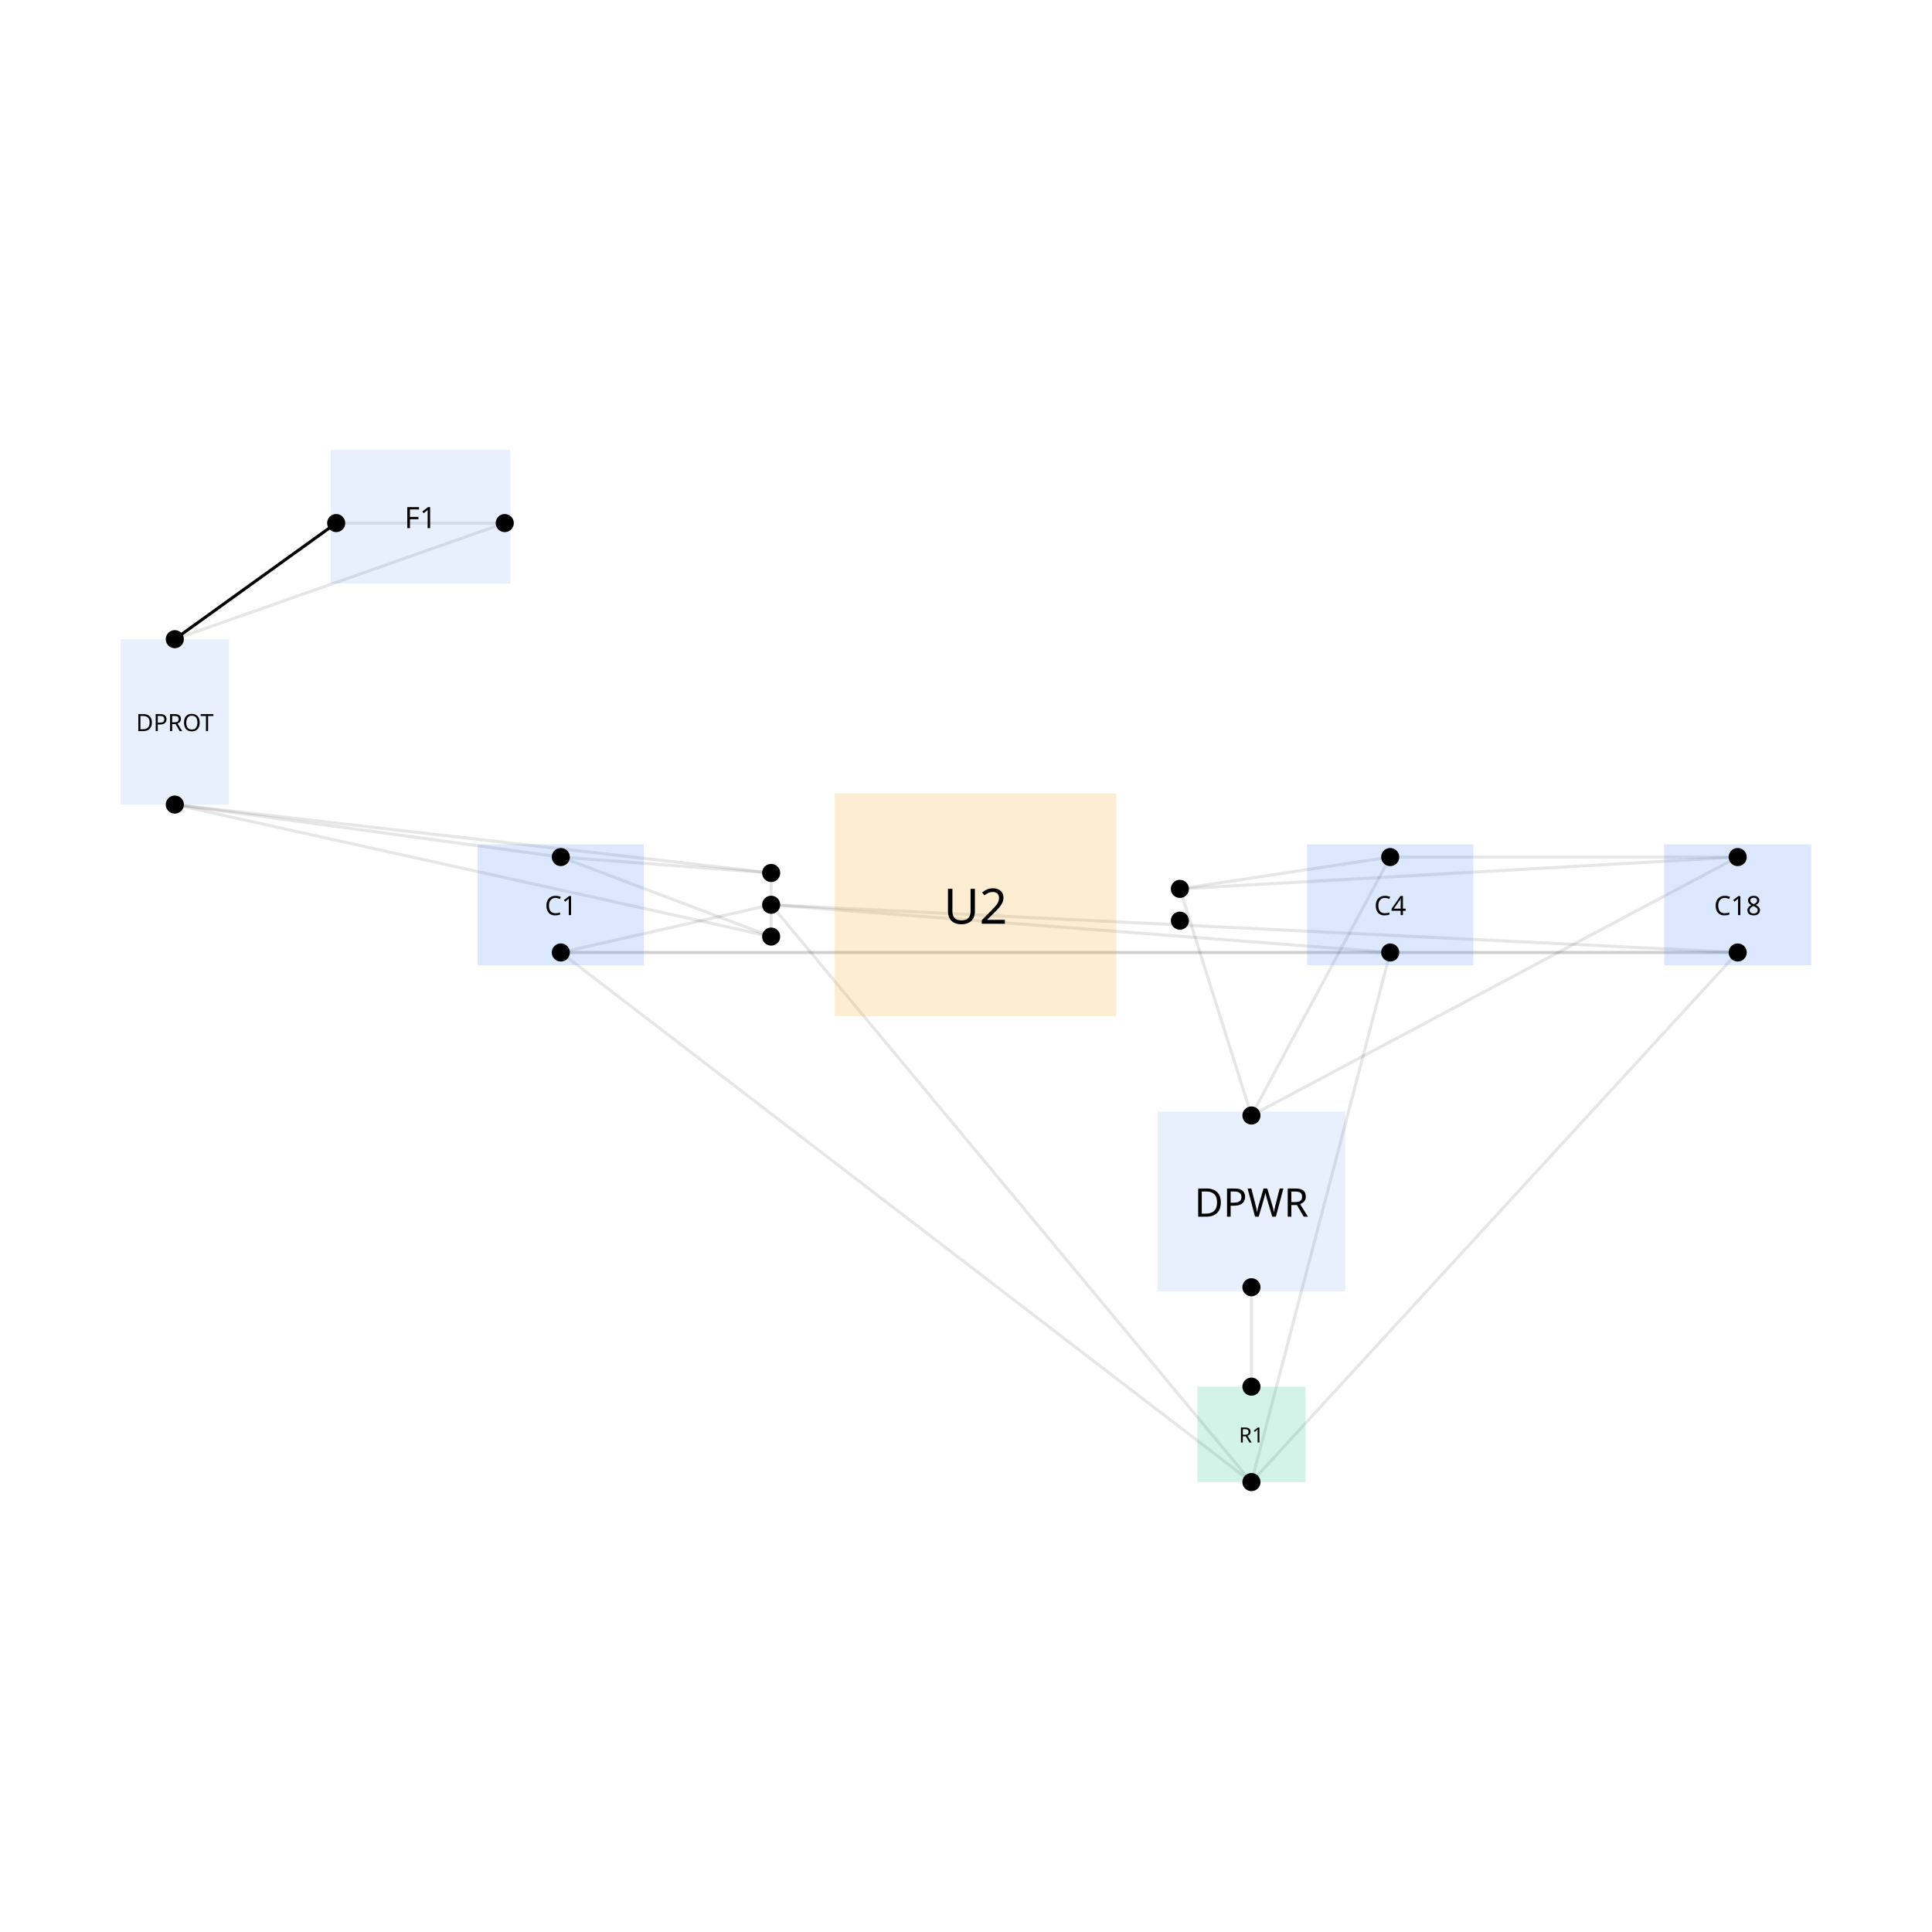
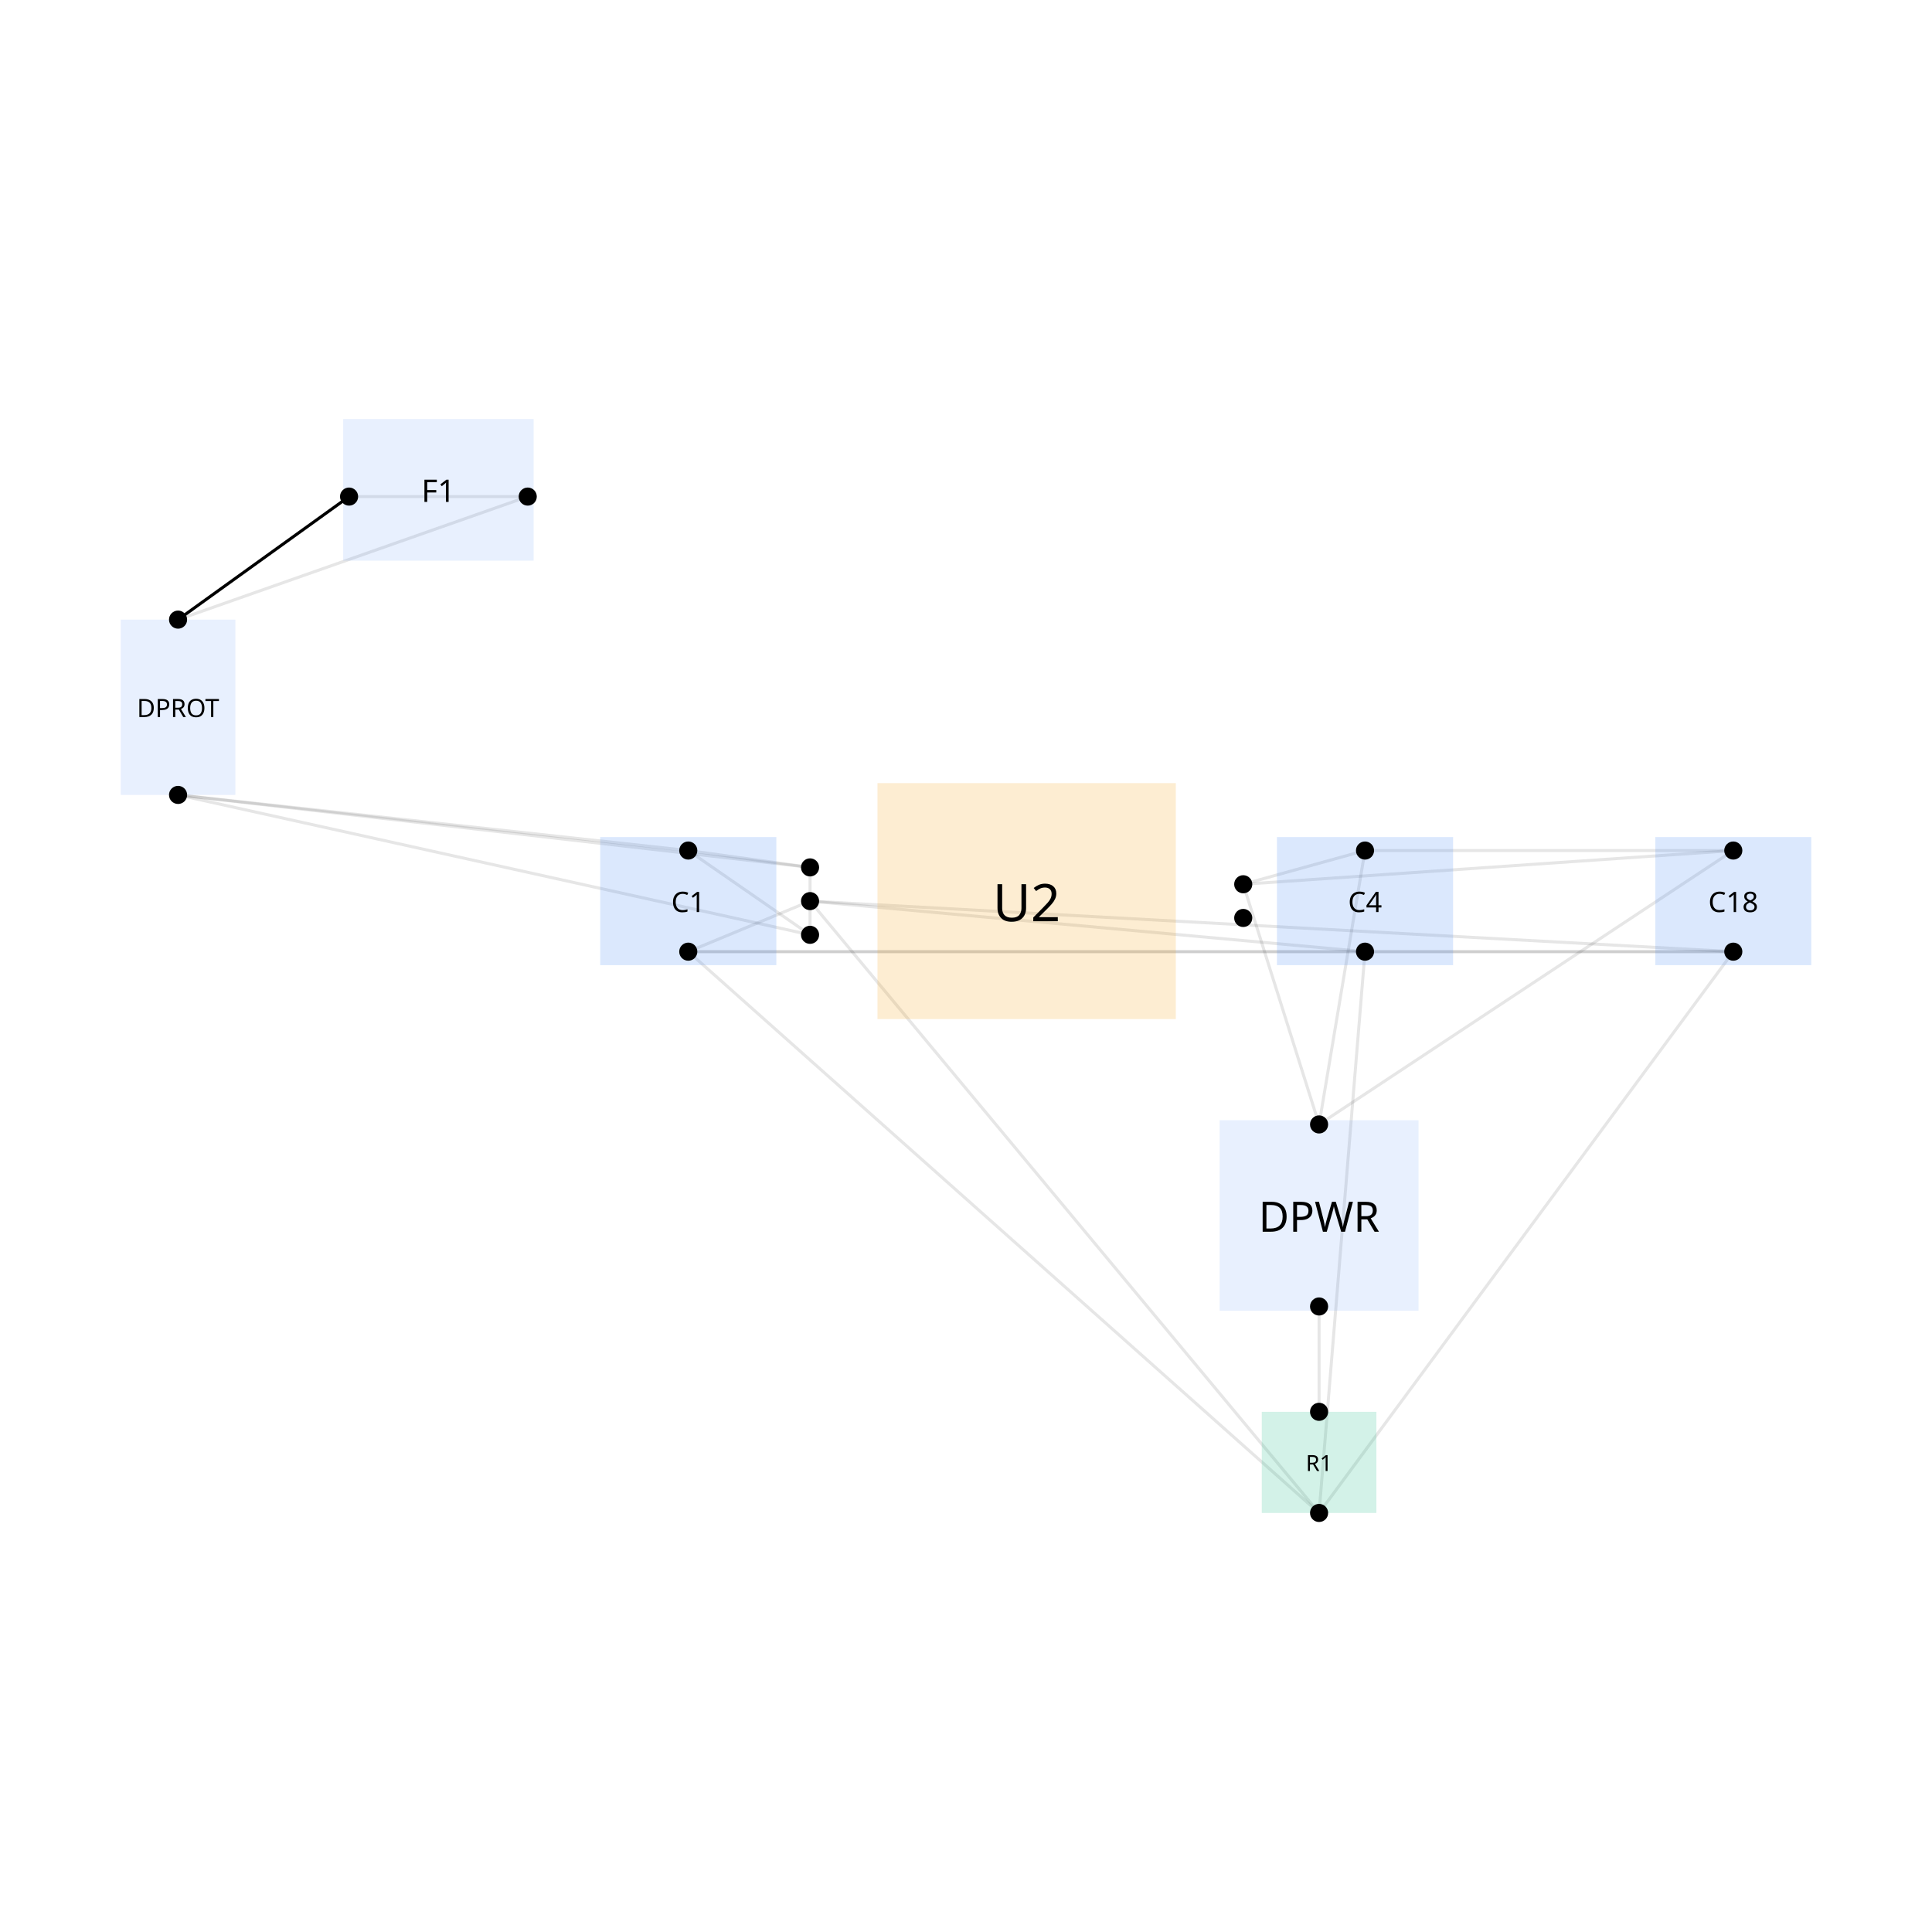
<svg xmlns="http://www.w3.org/2000/svg" width="640" height="640" viewBox="0 0 640 640">
  <rect width="100%" height="100%" fill="white" />
  <g>
-     <polyline data-points="-5.034583333333334,1.6700000000000002 -2.96,2.4" data-type="line" data-label="" points="57.912,211.736 167.208,173.277" fill="none" stroke="rgba(0,0,0,0.1)" stroke-width="1px" />
+     <polyline data-points="-5.034583333333334,1.6700000000000002 -2.96,2.4" data-type="line" data-label="" points="58.984,205.259 174.818,164.5" fill="none" stroke="rgba(0,0,0,0.1)" stroke-width="1px" />
  </g>
  <g>
-     <polyline data-points="-5.034583333333334,1.6700000000000002 -4.02,2.4" data-type="line" data-label="" points="57.912,211.736 111.364,173.277" fill="none" stroke="rgba(0,0,0,0.1)" stroke-width="1px" />
+     <polyline data-points="-5.034583333333334,1.6700000000000002 -4.02,2.4" data-type="line" data-label="" points="58.984,205.259 115.633,164.5" fill="none" stroke="rgba(0,0,0,0.1)" stroke-width="1px" />
  </g>
  <g>
-     <polyline data-points="-2.96,2.4 -4.02,2.4" data-type="line" data-label="" points="167.208,173.277 111.364,173.277" fill="none" stroke="rgba(0,0,0,0.1)" stroke-width="1px" />
+     <polyline data-points="-2.96,2.4 -4.02,2.4" data-type="line" data-label="" points="174.818,164.5 115.633,164.5" fill="none" stroke="rgba(0,0,0,0.1)" stroke-width="1px" />
  </g>
  <g>
-     <polyline data-points="-5.034583333333334,0.6300000000000001 -1.2850000000000001,0.2" data-type="line" data-label="" points="57.912,266.527 255.452,289.18" fill="none" stroke="rgba(0,0,0,0.1)" stroke-width="1px" />
+     <polyline data-points="-5.034583333333334,0.6300000000000001 -1.2850000000000001,0.2" data-type="line" data-label="" points="58.984,263.328 268.341,287.337" fill="none" stroke="rgba(0,0,0,0.1)" stroke-width="1px" />
  </g>
  <g>
-     <polyline data-points="-5.034583333333334,0.6300000000000001 -1.2850000000000001,-0.2" data-type="line" data-label="" points="57.912,266.527 255.452,310.254" fill="none" stroke="rgba(0,0,0,0.1)" stroke-width="1px" />
+     <polyline data-points="-5.034583333333334,0.6300000000000001 -1.2850000000000001,-0.2" data-type="line" data-label="" points="58.984,263.328 268.341,309.671" fill="none" stroke="rgba(0,0,0,0.1)" stroke-width="1px" />
  </g>
  <g>
-     <polyline data-points="-5.034583333333334,0.6300000000000001 -2.6075,0.3" data-type="line" data-label="" points="57.912,266.527 185.779,283.912" fill="none" stroke="rgba(0,0,0,0.1)" stroke-width="1px" />
+     <polyline data-points="-5.034583333333334,0.6300000000000001 -2.0075,0.3" data-type="line" data-label="" points="58.984,263.328 228,281.753" fill="none" stroke="rgba(0,0,0,0.1)" stroke-width="1px" />
  </g>
  <g>
-     <polyline data-points="-1.2850000000000001,0.2 -1.2850000000000001,-0.2" data-type="line" data-label="" points="255.452,289.18 255.452,310.254" fill="none" stroke="rgba(0,0,0,0.1)" stroke-width="1px" />
+     <polyline data-points="-1.2850000000000001,0.2 -1.2850000000000001,-0.2" data-type="line" data-label="" points="268.341,287.337 268.341,309.671" fill="none" stroke="rgba(0,0,0,0.1)" stroke-width="1px" />
  </g>
  <g>
-     <polyline data-points="-1.2850000000000001,0.2 -2.6075,0.3" data-type="line" data-label="" points="255.452,289.18 185.779,283.912" fill="none" stroke="rgba(0,0,0,0.1)" stroke-width="1px" />
+     <polyline data-points="-1.2850000000000001,0.2 -2.0075,0.3" data-type="line" data-label="" points="268.341,287.337 228,281.753" fill="none" stroke="rgba(0,0,0,0.1)" stroke-width="1px" />
  </g>
  <g>
-     <polyline data-points="-1.2850000000000001,-0.2 -2.6075,0.3" data-type="line" data-label="" points="255.452,310.254 185.779,283.912" fill="none" stroke="rgba(0,0,0,0.1)" stroke-width="1px" />
+     <polyline data-points="-1.2850000000000001,-0.2 -2.0075,0.3" data-type="line" data-label="" points="268.341,309.671 228,281.753" fill="none" stroke="rgba(0,0,0,0.1)" stroke-width="1px" />
  </g>
  <g>
-     <polyline data-points="-1.2850000000000001,0 -2.6075,-0.3" data-type="line" data-label="" points="255.452,299.717 185.779,315.522" fill="none" stroke="rgba(0,0,0,0.1)" stroke-width="1px" />
+     <polyline data-points="-1.2850000000000001,0 -2.0075,-0.3" data-type="line" data-label="" points="268.341,298.504 228,315.254" fill="none" stroke="rgba(0,0,0,0.1)" stroke-width="1px" />
  </g>
  <g>
-     <polyline data-points="-1.2850000000000001,0 2.6075,-0.3" data-type="line" data-label="" points="255.452,299.717 460.521,315.522" fill="none" stroke="rgba(0,0,0,0.1)" stroke-width="1px" />
+     <polyline data-points="-1.2850000000000001,0 2.0075,-0.3" data-type="line" data-label="" points="268.341,298.504 452.177,315.254" fill="none" stroke="rgba(0,0,0,0.1)" stroke-width="1px" />
  </g>
  <g>
-     <polyline data-points="-1.2850000000000001,0 1.7349999999999999,-3.63" data-type="line" data-label="" points="255.452,299.717 414.555,490.957" fill="none" stroke="rgba(0,0,0,0.1)" stroke-width="1px" />
+     <polyline data-points="-1.2850000000000001,0 1.7349999999999999,-3.63" data-type="line" data-label="" points="268.341,298.504 436.962,501.184" fill="none" stroke="rgba(0,0,0,0.1)" stroke-width="1px" />
  </g>
  <g>
-     <polyline data-points="-1.2850000000000001,0 4.7925,-0.3" data-type="line" data-label="" points="255.452,299.717 575.634,315.522" fill="none" stroke="rgba(0,0,0,0.1)" stroke-width="1px" />
+     <polyline data-points="-1.2850000000000001,0 4.192500000000001,-0.3" data-type="line" data-label="" points="268.341,298.504 574.176,315.254" fill="none" stroke="rgba(0,0,0,0.1)" stroke-width="1px" />
  </g>
  <g>
-     <polyline data-points="-2.6075,-0.3 2.6075,-0.3" data-type="line" data-label="" points="185.779,315.522 460.521,315.522" fill="none" stroke="rgba(0,0,0,0.1)" stroke-width="1px" />
+     <polyline data-points="-2.0075,-0.3 2.0075,-0.3" data-type="line" data-label="" points="228,315.254 452.177,315.254" fill="none" stroke="rgba(0,0,0,0.1)" stroke-width="1px" />
  </g>
  <g>
-     <polyline data-points="-2.6075,-0.3 1.7349999999999999,-3.63" data-type="line" data-label="" points="185.779,315.522 414.555,490.957" fill="none" stroke="rgba(0,0,0,0.1)" stroke-width="1px" />
+     <polyline data-points="-2.0075,-0.3 1.7349999999999999,-3.63" data-type="line" data-label="" points="228,315.254 436.962,501.184" fill="none" stroke="rgba(0,0,0,0.1)" stroke-width="1px" />
  </g>
  <g>
-     <polyline data-points="-2.6075,-0.3 4.7925,-0.3" data-type="line" data-label="" points="185.779,315.522 575.634,315.522" fill="none" stroke="rgba(0,0,0,0.1)" stroke-width="1px" />
+     <polyline data-points="-2.0075,-0.3 4.192500000000001,-0.3" data-type="line" data-label="" points="228,315.254 574.176,315.254" fill="none" stroke="rgba(0,0,0,0.1)" stroke-width="1px" />
  </g>
  <g>
-     <polyline data-points="2.6075,-0.3 1.7349999999999999,-3.63" data-type="line" data-label="" points="460.521,315.522 414.555,490.957" fill="none" stroke="rgba(0,0,0,0.1)" stroke-width="1px" />
+     <polyline data-points="2.0075,-0.3 1.7349999999999999,-3.63" data-type="line" data-label="" points="452.177,315.254 436.962,501.184" fill="none" stroke="rgba(0,0,0,0.1)" stroke-width="1px" />
  </g>
  <g>
-     <polyline data-points="2.6075,-0.3 4.7925,-0.3" data-type="line" data-label="" points="460.521,315.522 575.634,315.522" fill="none" stroke="rgba(0,0,0,0.1)" stroke-width="1px" />
+     <polyline data-points="2.0075,-0.3 4.192500000000001,-0.3" data-type="line" data-label="" points="452.177,315.254 574.176,315.254" fill="none" stroke="rgba(0,0,0,0.1)" stroke-width="1px" />
  </g>
  <g>
-     <polyline data-points="1.7349999999999999,-3.63 4.7925,-0.3" data-type="line" data-label="" points="414.555,490.957 575.634,315.522" fill="none" stroke="rgba(0,0,0,0.1)" stroke-width="1px" />
+     <polyline data-points="1.7349999999999999,-3.63 4.192500000000001,-0.3" data-type="line" data-label="" points="436.962,501.184 574.176,315.254" fill="none" stroke="rgba(0,0,0,0.1)" stroke-width="1px" />
  </g>
  <g>
-     <polyline data-points="1.2850000000000001,0.1 2.6075,0.3" data-type="line" data-label="" points="390.848,294.449 460.521,283.912" fill="none" stroke="rgba(0,0,0,0.1)" stroke-width="1px" />
+     <polyline data-points="1.2850000000000001,0.1 2.0075,0.3" data-type="line" data-label="" points="411.837,292.92 452.177,281.753" fill="none" stroke="rgba(0,0,0,0.1)" stroke-width="1px" />
  </g>
  <g>
-     <polyline data-points="1.2850000000000001,0.1 1.7349999999999999,-1.3249999999999997" data-type="line" data-label="" points="390.848,294.449 414.555,369.522" fill="none" stroke="rgba(0,0,0,0.1)" stroke-width="1px" />
+     <polyline data-points="1.2850000000000001,0.1 1.7349999999999999,-1.3249999999999997" data-type="line" data-label="" points="411.837,292.92 436.962,372.485" fill="none" stroke="rgba(0,0,0,0.1)" stroke-width="1px" />
  </g>
  <g>
-     <polyline data-points="1.2850000000000001,0.1 4.7925,0.3" data-type="line" data-label="" points="390.848,294.449 575.634,283.912" fill="none" stroke="rgba(0,0,0,0.1)" stroke-width="1px" />
+     <polyline data-points="1.2850000000000001,0.1 4.192500000000001,0.3" data-type="line" data-label="" points="411.837,292.92 574.176,281.753" fill="none" stroke="rgba(0,0,0,0.1)" stroke-width="1px" />
  </g>
  <g>
-     <polyline data-points="2.6075,0.3 1.7349999999999999,-1.3249999999999997" data-type="line" data-label="" points="460.521,283.912 414.555,369.522" fill="none" stroke="rgba(0,0,0,0.1)" stroke-width="1px" />
+     <polyline data-points="2.0075,0.3 1.7349999999999999,-1.3249999999999997" data-type="line" data-label="" points="452.177,281.753 436.962,372.485" fill="none" stroke="rgba(0,0,0,0.1)" stroke-width="1px" />
  </g>
  <g>
-     <polyline data-points="2.6075,0.3 4.7925,0.3" data-type="line" data-label="" points="460.521,283.912 575.634,283.912" fill="none" stroke="rgba(0,0,0,0.1)" stroke-width="1px" />
+     <polyline data-points="2.0075,0.3 4.192500000000001,0.3" data-type="line" data-label="" points="452.177,281.753 574.176,281.753" fill="none" stroke="rgba(0,0,0,0.1)" stroke-width="1px" />
  </g>
  <g>
-     <polyline data-points="1.7349999999999999,-1.3249999999999997 4.7925,0.3" data-type="line" data-label="" points="414.555,369.522 575.634,283.912" fill="none" stroke="rgba(0,0,0,0.1)" stroke-width="1px" />
+     <polyline data-points="1.7349999999999999,-1.3249999999999997 4.192500000000001,0.3" data-type="line" data-label="" points="436.962,372.485 574.176,281.753" fill="none" stroke="rgba(0,0,0,0.1)" stroke-width="1px" />
  </g>
  <g>
-     <polyline data-points="1.7349999999999999,-2.405 1.7349999999999999,-3.0300000000000002" data-type="line" data-label="" points="414.555,426.42 414.555,459.347" fill="none" stroke="rgba(0,0,0,0.1)" stroke-width="1px" />
+     <polyline data-points="1.7349999999999999,-2.405 1.7349999999999999,-3.0300000000000002" data-type="line" data-label="" points="436.962,432.786 436.962,467.683" fill="none" stroke="rgba(0,0,0,0.1)" stroke-width="1px" />
  </g>
  <g>
-     <polyline data-points="-4.02,2.4 -5.034583333333334,1.6700000000000002" data-type="line" data-label="" points="111.364,173.277 57.912,211.736" fill="none" stroke="black" stroke-width="1px" />
+     <polyline data-points="-4.02,2.4 -5.034583333333334,1.6700000000000002" data-type="line" data-label="" points="115.633,164.5 58.984,205.259" fill="none" stroke="black" stroke-width="1px" />
  </g>
  <g>
-     <rect data-type="rect" data-label="DPROT" data-x="-5.034583333333334" data-y="1.1500000000000001" x="40" y="211.736" width="35.825" height="54.79" fill="rgba(59, 130, 246, 0.12)" stroke="none" stroke-width="0.019" />
+     <rect data-type="rect" data-label="DPROT" data-x="-5.034583333333334" data-y="1.1500000000000001" x="40" y="205.259" width="37.968" height="58.068" fill="rgba(59, 130, 246, 0.12)" stroke="none" stroke-width="0.018" />
  </g>
  <g>
-     <rect data-type="rect" data-label="F1" data-x="-3.4899999999999998" data-y="2.44" x="109.52" y="149.043" width="59.532" height="44.254" fill="rgba(59, 130, 246, 0.12)" stroke="none" stroke-width="0.019" />
+     <rect data-type="rect" data-label="F1" data-x="-3.4899999999999998" data-y="2.44" x="113.679" y="138.816" width="63.093" height="46.901" fill="rgba(59, 130, 246, 0.12)" stroke="none" stroke-width="0.018" />
  </g>
  <g>
-     <rect data-type="rect" data-label="U2" data-x="0" data-y="0" x="276.525" y="262.839" width="93.249" height="73.756" fill="rgba(245, 158, 11, 0.18)" stroke="none" stroke-width="0.019" />
+     <rect data-type="rect" data-label="U2" data-x="0" data-y="0" x="290.675" y="259.419" width="98.828" height="78.169" fill="rgba(245, 158, 11, 0.18)" stroke="none" stroke-width="0.018" />
  </g>
  <g>
-     <rect data-type="rect" data-label="C1" data-x="-2.6075" data-y="0" x="158.252" y="279.697" width="55.054" height="40.039" fill="rgba(59, 130, 246, 0.18)" stroke="none" stroke-width="0.019" />
+     <rect data-type="rect" data-label="C1" data-x="-2.0075" data-y="0" x="198.827" y="277.286" width="58.347" height="42.434" fill="rgba(59, 130, 246, 0.18)" stroke="none" stroke-width="0.018" />
  </g>
  <g>
-     <rect data-type="rect" data-label="C4" data-x="2.6075" data-y="0" x="432.994" y="279.697" width="55.054" height="40.039" fill="rgba(59, 130, 246, 0.18)" stroke="none" stroke-width="0.019" />
+     <rect data-type="rect" data-label="C4" data-x="2.0075" data-y="0" x="423.004" y="277.286" width="58.347" height="42.434" fill="rgba(59, 130, 246, 0.18)" stroke="none" stroke-width="0.018" />
  </g>
  <g>
-     <rect data-type="rect" data-label="DPWR" data-x="1.7349999999999999" data-y="-1.8649999999999998" x="383.472" y="368.205" width="62.166" height="59.532" fill="rgba(59, 130, 246, 0.12)" stroke="none" stroke-width="0.019" />
+     <rect data-type="rect" data-label="DPWR" data-x="1.7349999999999999" data-y="-1.8649999999999998" x="404.02" y="371.089" width="65.885" height="63.093" fill="rgba(59, 130, 246, 0.12)" stroke="none" stroke-width="0.018" />
  </g>
  <g>
-     <rect data-type="rect" data-label="R1" data-x="1.7349999999999999" data-y="-3.33" x="396.643" y="459.347" width="35.825" height="31.61" fill="rgba(16, 185, 129, 0.18)" stroke="none" stroke-width="0.019" />
+     <rect data-type="rect" data-label="R1" data-x="1.7349999999999999" data-y="-3.33" x="417.978" y="467.683" width="37.968" height="33.501" fill="rgba(16, 185, 129, 0.18)" stroke="none" stroke-width="0.018" />
  </g>
  <g>
-     <rect data-type="rect" data-label="C18" data-x="4.7925" data-y="0" x="551.268" y="279.697" width="48.732" height="40.039" fill="rgba(59, 130, 246, 0.18)" stroke="none" stroke-width="0.019" />
+     <rect data-type="rect" data-label="C18" data-x="4.192500000000001" data-y="0" x="548.353" y="277.286" width="51.647" height="42.434" fill="rgba(59, 130, 246, 0.18)" stroke="none" stroke-width="0.018" />
  </g>
-   <text data-type="text" data-label="DPROT" data-x="-5.034583333333334" data-y="1.1500000000000001" x="57.912" y="239.131" fill="black" font-size="7.881" font-family="sans-serif" text-anchor="middle" dominant-baseline="central">DPROT</text>
-   <text data-type="text" data-label="F1" data-x="-3.4899999999999998" data-y="2.44" x="139.286" y="171.17" fill="black" font-size="9.736" font-family="sans-serif" text-anchor="middle" dominant-baseline="central">F1</text>
-   <text data-type="text" data-label="U2" data-x="0" data-y="0" x="323.15" y="299.717" fill="black" font-size="16.226" font-family="sans-serif" text-anchor="middle" dominant-baseline="central">U2</text>
-   <text data-type="text" data-label="C1" data-x="-2.6075" data-y="0" x="185.779" y="299.717" fill="black" font-size="8.809" font-family="sans-serif" text-anchor="middle" dominant-baseline="central">C1</text>
-   <text data-type="text" data-label="C4" data-x="2.6075" data-y="0" x="460.521" y="299.717" fill="black" font-size="8.809" font-family="sans-serif" text-anchor="middle" dominant-baseline="central">C4</text>
-   <text data-type="text" data-label="DPWR" data-x="1.7349999999999999" data-y="-1.8649999999999998" x="414.555" y="397.971" fill="black" font-size="13.097" font-family="sans-serif" text-anchor="middle" dominant-baseline="central">DPWR</text>
-   <text data-type="text" data-label="R1" data-x="1.7349999999999999" data-y="-3.33" x="414.555" y="475.152" fill="black" font-size="6.954" font-family="sans-serif" text-anchor="middle" dominant-baseline="central">R1</text>
-   <text data-type="text" data-label="C18" data-x="4.7925" data-y="0" x="575.634" y="299.717" fill="black" font-size="8.809" font-family="sans-serif" text-anchor="middle" dominant-baseline="central">C18</text>
+   <text data-type="text" data-label="DPROT" data-x="-5.034583333333334" data-y="1.1500000000000001" x="58.984" y="234.294" fill="black" font-size="8.353" font-family="sans-serif" text-anchor="middle" dominant-baseline="central">DPROT</text>
+   <text data-type="text" data-label="F1" data-x="-3.4899999999999998" data-y="2.44" x="145.225" y="162.267" fill="black" font-size="10.318" font-family="sans-serif" text-anchor="middle" dominant-baseline="central">F1</text>
+   <text data-type="text" data-label="U2" data-x="0" data-y="0" x="340.089" y="298.504" fill="black" font-size="17.197" font-family="sans-serif" text-anchor="middle" dominant-baseline="central">U2</text>
+   <text data-type="text" data-label="C1" data-x="-2.0075" data-y="0" x="228" y="298.504" fill="black" font-size="9.336" font-family="sans-serif" text-anchor="middle" dominant-baseline="central">C1</text>
+   <text data-type="text" data-label="C4" data-x="2.0075" data-y="0" x="452.177" y="298.504" fill="black" font-size="9.336" font-family="sans-serif" text-anchor="middle" dominant-baseline="central">C4</text>
+   <text data-type="text" data-label="DPWR" data-x="1.7349999999999999" data-y="-1.8649999999999998" x="436.962" y="402.636" fill="black" font-size="13.881" font-family="sans-serif" text-anchor="middle" dominant-baseline="central">DPWR</text>
+   <text data-type="text" data-label="R1" data-x="1.7349999999999999" data-y="-3.33" x="436.962" y="484.434" fill="black" font-size="7.37" font-family="sans-serif" text-anchor="middle" dominant-baseline="central">R1</text>
+   <text data-type="text" data-label="C18" data-x="4.192500000000001" data-y="0" x="574.176" y="298.504" fill="black" font-size="9.336" font-family="sans-serif" text-anchor="middle" dominant-baseline="central">C18</text>
  <g>
-     <circle data-type="point" data-label="DPROT.1 (unnamedsubcircuitsubcircuit_source_group_0_connectivity_net0)" data-x="-5.034583333333334" data-y="1.6700000000000002" cx="57.912" cy="211.736" r="3" fill="black" />
+     <circle data-type="point" data-label="DPROT.1 (unnamedsubcircuitsubcircuit_source_group_0_connectivity_net0)" data-x="-5.034583333333334" data-y="1.6700000000000002" cx="58.984" cy="205.259" r="3" fill="black" />
  </g>
  <g>
-     <circle data-type="point" data-label="DPROT.2 (unnamedsubcircuitsubcircuit_source_group_0_connectivity_net1)" data-x="-5.034583333333334" data-y="0.6300000000000001" cx="57.912" cy="266.527" r="3" fill="black" />
+     <circle data-type="point" data-label="DPROT.2 (unnamedsubcircuitsubcircuit_source_group_0_connectivity_net1)" data-x="-5.034583333333334" data-y="0.6300000000000001" cx="58.984" cy="263.328" r="3" fill="black" />
  </g>
  <g>
-     <circle data-type="point" data-label="F1.1 (unnamedsubcircuitsubcircuit_source_group_0_connectivity_net0)" data-x="-2.96" data-y="2.4" cx="167.208" cy="173.277" r="3" fill="black" />
+     <circle data-type="point" data-label="F1.1 (unnamedsubcircuitsubcircuit_source_group_0_connectivity_net0)" data-x="-2.96" data-y="2.4" cx="174.818" cy="164.5" r="3" fill="black" />
  </g>
  <g>
-     <circle data-type="point" data-label="F1.2 (unnamedsubcircuitsubcircuit_source_group_0_connectivity_net0)" data-x="-4.02" data-y="2.4" cx="111.364" cy="173.277" r="3" fill="black" />
+     <circle data-type="point" data-label="F1.2 (unnamedsubcircuitsubcircuit_source_group_0_connectivity_net0)" data-x="-4.02" data-y="2.4" cx="115.633" cy="164.5" r="3" fill="black" />
  </g>
  <g>
-     <circle data-type="point" data-label="U2.1 (unnamedsubcircuitsubcircuit_source_group_0_connectivity_net1)" data-x="-1.2850000000000001" data-y="0.2" cx="255.452" cy="289.18" r="3" fill="black" />
+     <circle data-type="point" data-label="U2.1 (unnamedsubcircuitsubcircuit_source_group_0_connectivity_net1)" data-x="-1.2850000000000001" data-y="0.2" cx="268.341" cy="287.337" r="3" fill="black" />
  </g>
  <g>
-     <circle data-type="point" data-label="U2.2 (unnamedsubcircuitsubcircuit_source_group_0_connectivity_net3)" data-x="-1.2850000000000001" data-y="0" cx="255.452" cy="299.717" r="3" fill="black" />
+     <circle data-type="point" data-label="U2.2 (unnamedsubcircuitsubcircuit_source_group_0_connectivity_net3)" data-x="-1.2850000000000001" data-y="0" cx="268.341" cy="298.504" r="3" fill="black" />
  </g>
  <g>
-     <circle data-type="point" data-label="U2.3 (unnamedsubcircuitsubcircuit_source_group_0_connectivity_net1)" data-x="-1.2850000000000001" data-y="-0.2" cx="255.452" cy="310.254" r="3" fill="black" />
+     <circle data-type="point" data-label="U2.3 (unnamedsubcircuitsubcircuit_source_group_0_connectivity_net1)" data-x="-1.2850000000000001" data-y="-0.2" cx="268.341" cy="309.671" r="3" fill="black" />
  </g>
  <g>
-     <circle data-type="point" data-label="U2.4" data-x="1.2850000000000001" data-y="-0.1" cx="390.848" cy="304.985" r="3" fill="black" />
+     <circle data-type="point" data-label="U2.4" data-x="1.2850000000000001" data-y="-0.1" cx="411.837" cy="304.087" r="3" fill="black" />
  </g>
  <g>
-     <circle data-type="point" data-label="U2.5 (unnamedsubcircuitsubcircuit_source_group_0_connectivity_net2)" data-x="1.2850000000000001" data-y="0.1" cx="390.848" cy="294.449" r="3" fill="black" />
+     <circle data-type="point" data-label="U2.5 (unnamedsubcircuitsubcircuit_source_group_0_connectivity_net2)" data-x="1.2850000000000001" data-y="0.1" cx="411.837" cy="292.92" r="3" fill="black" />
  </g>
  <g>
-     <circle data-type="point" data-label="C1.1 (unnamedsubcircuitsubcircuit_source_group_0_connectivity_net1)" data-x="-2.6075" data-y="0.3" cx="185.779" cy="283.912" r="3" fill="black" />
+     <circle data-type="point" data-label="C1.1 (unnamedsubcircuitsubcircuit_source_group_0_connectivity_net1)" data-x="-2.0075" data-y="0.3" cx="228" cy="281.753" r="3" fill="black" />
  </g>
  <g>
-     <circle data-type="point" data-label="C1.2 (unnamedsubcircuitsubcircuit_source_group_0_connectivity_net3)" data-x="-2.6075" data-y="-0.3" cx="185.779" cy="315.522" r="3" fill="black" />
+     <circle data-type="point" data-label="C1.2 (unnamedsubcircuitsubcircuit_source_group_0_connectivity_net3)" data-x="-2.0075" data-y="-0.3" cx="228" cy="315.254" r="3" fill="black" />
  </g>
  <g>
-     <circle data-type="point" data-label="C4.1 (unnamedsubcircuitsubcircuit_source_group_0_connectivity_net2)" data-x="2.6075" data-y="0.3" cx="460.521" cy="283.912" r="3" fill="black" />
+     <circle data-type="point" data-label="C4.1 (unnamedsubcircuitsubcircuit_source_group_0_connectivity_net2)" data-x="2.0075" data-y="0.3" cx="452.177" cy="281.753" r="3" fill="black" />
  </g>
  <g>
-     <circle data-type="point" data-label="C4.2 (unnamedsubcircuitsubcircuit_source_group_0_connectivity_net3)" data-x="2.6075" data-y="-0.3" cx="460.521" cy="315.522" r="3" fill="black" />
+     <circle data-type="point" data-label="C4.2 (unnamedsubcircuitsubcircuit_source_group_0_connectivity_net3)" data-x="2.0075" data-y="-0.3" cx="452.177" cy="315.254" r="3" fill="black" />
  </g>
  <g>
-     <circle data-type="point" data-label="DPWR.1 (unnamedsubcircuitsubcircuit_source_group_0_connectivity_net2)" data-x="1.7349999999999999" data-y="-1.3249999999999997" cx="414.555" cy="369.522" r="3" fill="black" />
+     <circle data-type="point" data-label="DPWR.1 (unnamedsubcircuitsubcircuit_source_group_0_connectivity_net2)" data-x="1.7349999999999999" data-y="-1.3249999999999997" cx="436.962" cy="372.485" r="3" fill="black" />
  </g>
  <g>
-     <circle data-type="point" data-label="DPWR.2 (unnamedsubcircuitsubcircuit_source_group_0_connectivity_net4)" data-x="1.7349999999999999" data-y="-2.405" cx="414.555" cy="426.42" r="3" fill="black" />
+     <circle data-type="point" data-label="DPWR.2 (unnamedsubcircuitsubcircuit_source_group_0_connectivity_net4)" data-x="1.7349999999999999" data-y="-2.405" cx="436.962" cy="432.786" r="3" fill="black" />
  </g>
  <g>
-     <circle data-type="point" data-label="R1.1 (unnamedsubcircuitsubcircuit_source_group_0_connectivity_net4)" data-x="1.7349999999999999" data-y="-3.0300000000000002" cx="414.555" cy="459.347" r="3" fill="black" />
+     <circle data-type="point" data-label="R1.1 (unnamedsubcircuitsubcircuit_source_group_0_connectivity_net4)" data-x="1.7349999999999999" data-y="-3.0300000000000002" cx="436.962" cy="467.683" r="3" fill="black" />
  </g>
  <g>
-     <circle data-type="point" data-label="R1.2 (unnamedsubcircuitsubcircuit_source_group_0_connectivity_net3)" data-x="1.7349999999999999" data-y="-3.63" cx="414.555" cy="490.957" r="3" fill="black" />
+     <circle data-type="point" data-label="R1.2 (unnamedsubcircuitsubcircuit_source_group_0_connectivity_net3)" data-x="1.7349999999999999" data-y="-3.63" cx="436.962" cy="501.184" r="3" fill="black" />
  </g>
  <g>
-     <circle data-type="point" data-label="C18.1 (unnamedsubcircuitsubcircuit_source_group_0_connectivity_net2)" data-x="4.7925" data-y="0.3" cx="575.634" cy="283.912" r="3" fill="black" />
+     <circle data-type="point" data-label="C18.1 (unnamedsubcircuitsubcircuit_source_group_0_connectivity_net2)" data-x="4.192500000000001" data-y="0.3" cx="574.176" cy="281.753" r="3" fill="black" />
  </g>
  <g>
-     <circle data-type="point" data-label="C18.2 (unnamedsubcircuitsubcircuit_source_group_0_connectivity_net3)" data-x="4.7925" data-y="-0.3" cx="575.634" cy="315.522" r="3" fill="black" />
+     <circle data-type="point" data-label="C18.2 (unnamedsubcircuitsubcircuit_source_group_0_connectivity_net3)" data-x="4.192500000000001" data-y="-0.3" cx="574.176" cy="315.254" r="3" fill="black" />
  </g>
  <g id="crosshair" style="display: none">
    <line id="crosshair-h" y1="0" y2="640" stroke="#666" stroke-width="0.5" />
    <line id="crosshair-v" x1="0" x2="640" stroke="#666" stroke-width="0.5" />
    <text id="coordinates" font-family="monospace" font-size="12" fill="#666" />
  </g>
</svg>
